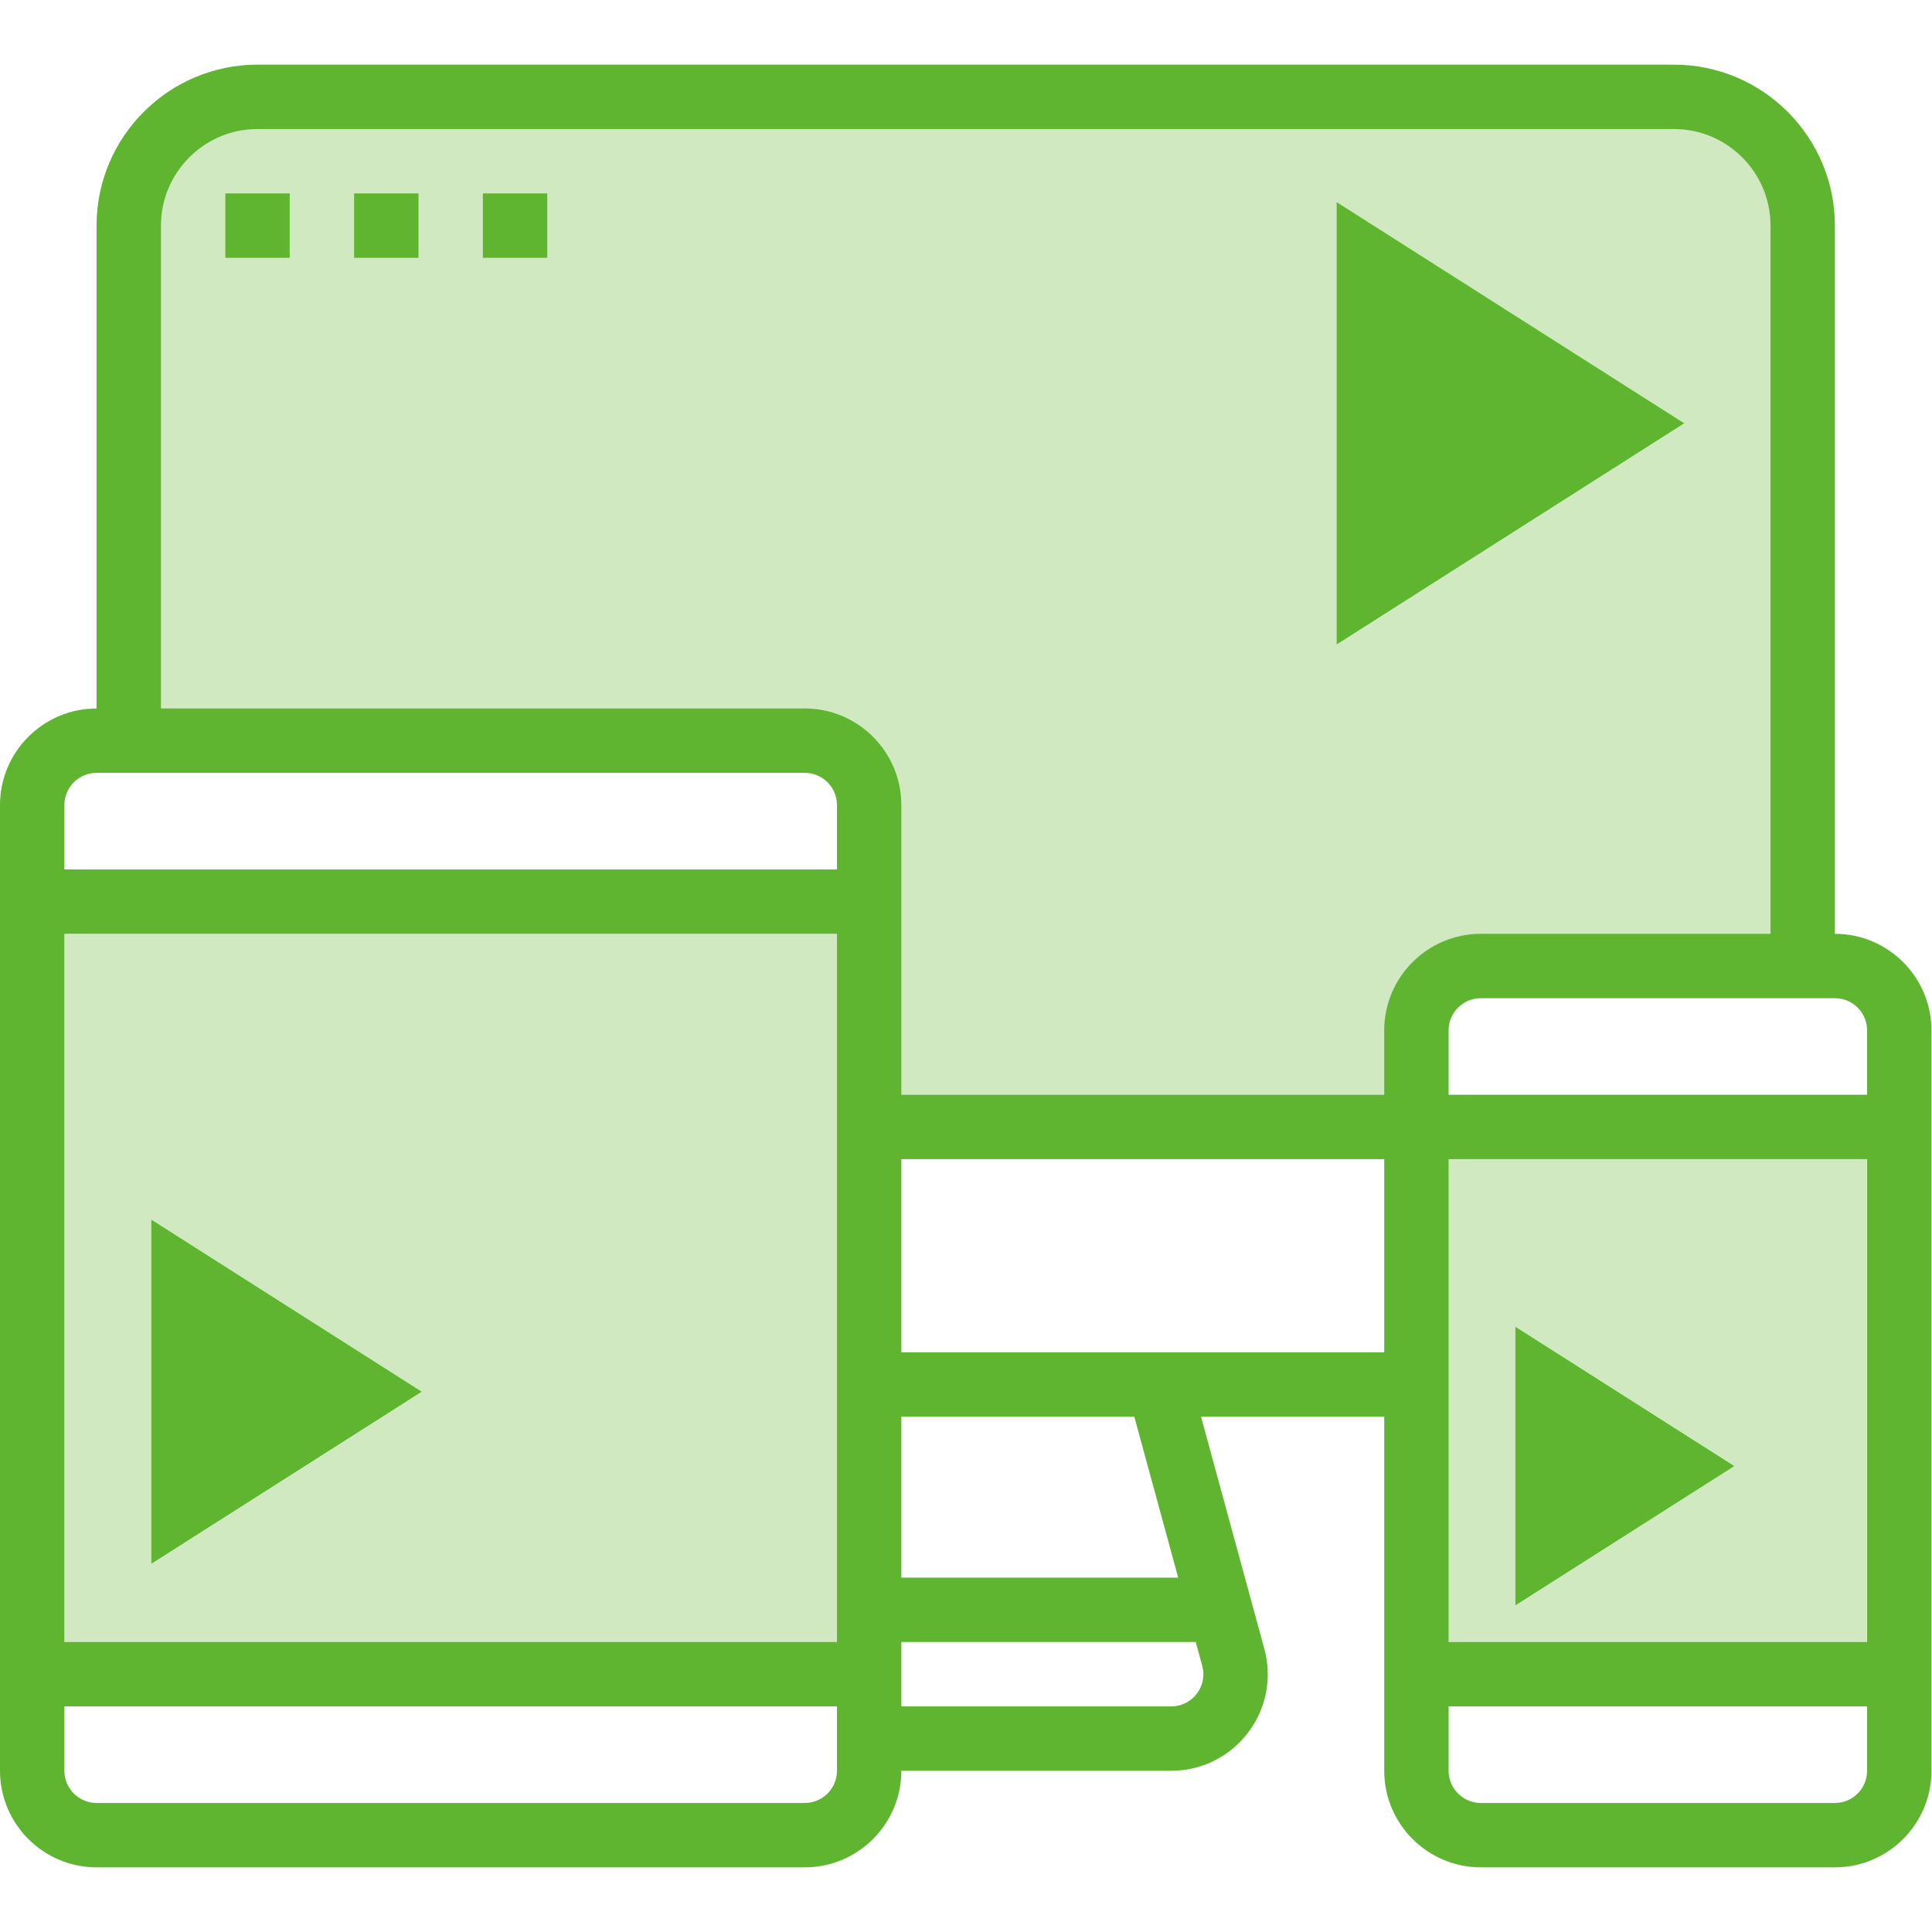
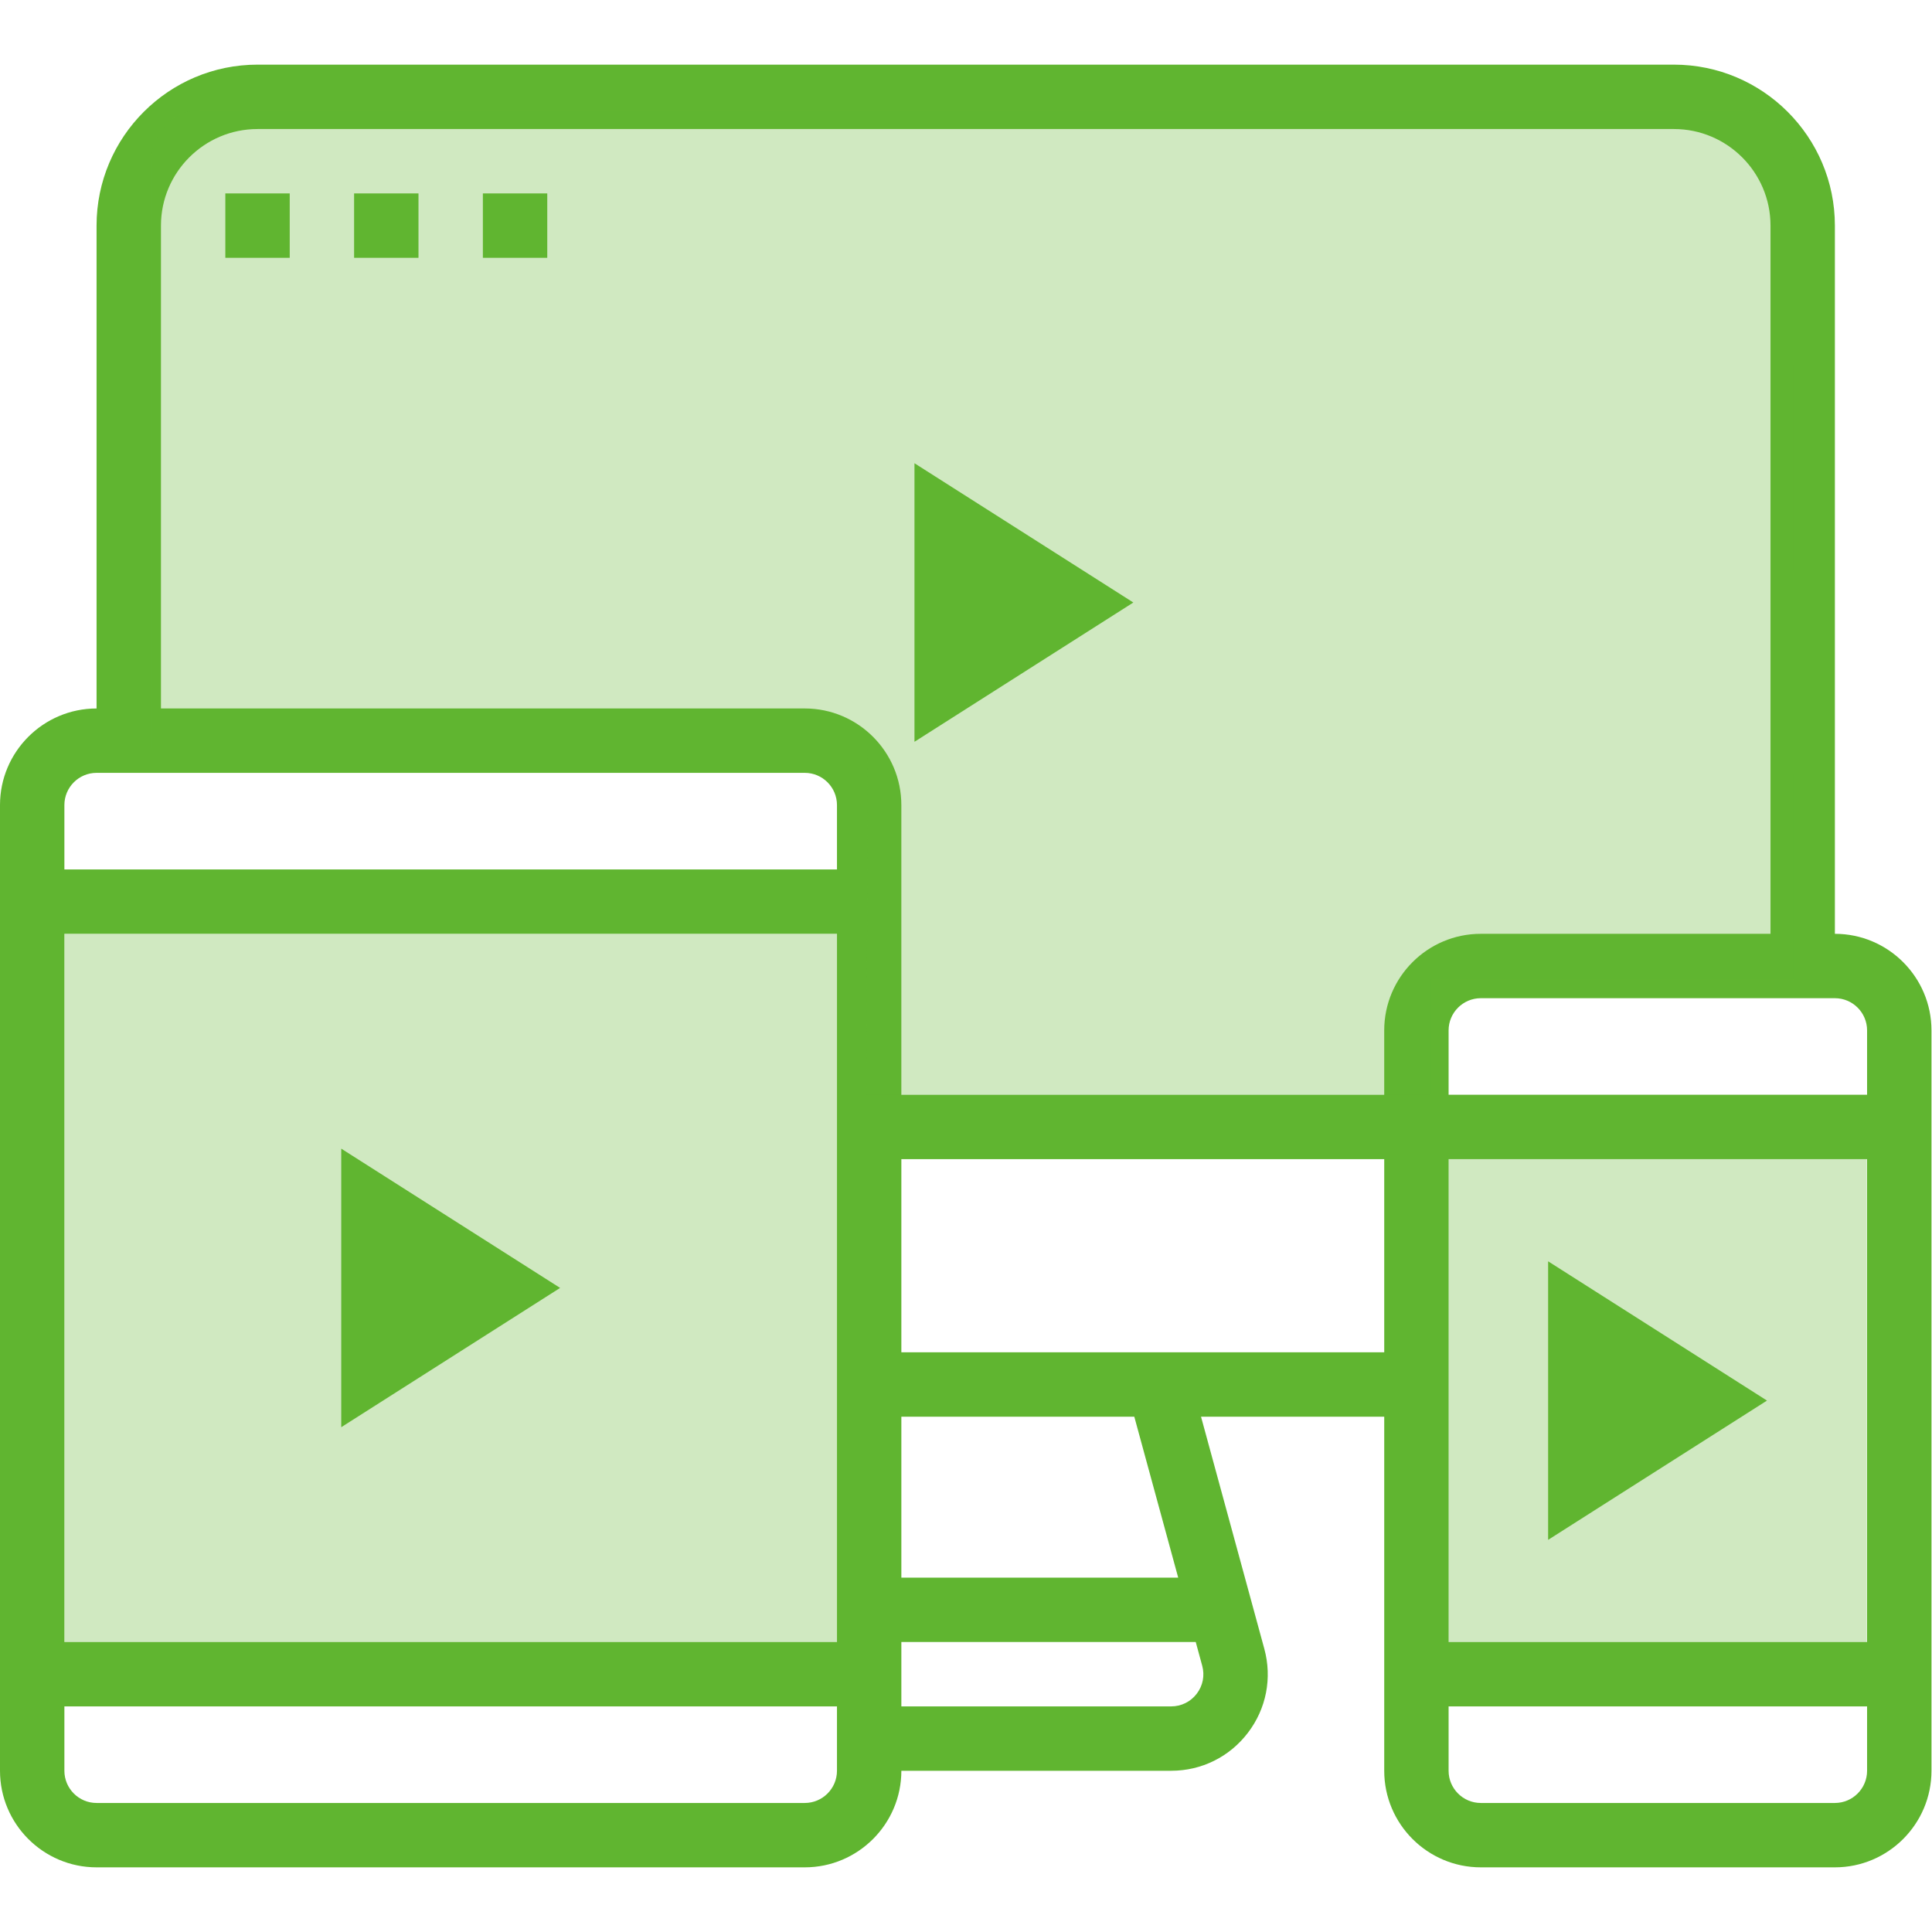
<svg xmlns="http://www.w3.org/2000/svg" version="1.1" id="图层_1" x="0px" y="0px" width="150px" height="150px" viewBox="0 0 150 150" style="enable-background:new 0 0 150 150;" xml:space="preserve">
  <defs id="defs29">
    <style id="style4180">.cls-1,.cls-2,.cls-4{fill:none;}.cls-1,.cls-2,.cls-3,.cls-4{stroke:#512DA8;stroke-width:1px;}.cls-1,.cls-3,.cls-4{stroke-linecap:round;}.cls-1,.cls-2{stroke-miterlimit:10;}.cls-3{fill:#D1C4E9;}.cls-3,.cls-4{stroke-linejoin:round;}</style>
  </defs>
-   <g id="g4269">
-     <path id="path6" d="m 142.46,72.501 0,-54.985 c 0,-6.891 -5.606,-12.497 -12.497,-12.497 l -109.969,0 c -6.891,0 -12.497,5.606 -12.497,12.497 l 0,37.49 C 3.364,55.006 0,58.37 0,62.503 l 0,74.979 c 0,4.134 3.364,7.498 7.498,7.498 l 54.985,0 c 4.134,0 7.498,-3.364 7.498,-7.498 l 20.947,0 c 2.357,0 4.529,-1.075 5.958,-2.947 1.43,-1.872 1.894,-4.251 1.275,-6.523 l -4.914,-18.022 14.224,0 0,27.492 c 0,4.134 3.364,7.498 7.498,7.498 l 27.492,0 c 4.134,0 7.498,-3.364 7.498,-7.498 l 0,-57.483 c -0.001,-4.134 -3.365,-7.498 -7.499,-7.498 z m 2.5,7.498 0,4.999 -32.491,0 0,-4.999 c 0,-1.377 1.122,-2.499 2.499,-2.499 l 27.492,0 c 1.378,-0.001 2.5,1.121 2.5,2.499 z m -32.491,9.997 32.491,0 0,37.49 -32.491,0 c 0,0 0,-37.49 0,-37.49 z M 12.497,17.516 c 0,-4.134 3.364,-7.498 7.498,-7.498 l 109.969,0 c 4.134,0 7.498,3.364 7.498,7.498 l 0,54.985 -22.494,0 c -4.134,0 -7.498,3.364 -7.498,7.498 l 0,4.999 -37.49,0 0,-22.495 c 0,-4.134 -3.364,-7.498 -7.498,-7.498 l -49.985,0 0,-37.489 z m 52.485,109.969 -59.983,0 0,-54.984 59.983,0 0,54.984 z M 7.498,60.004 l 54.985,0 c 1.377,0 2.499,1.122 2.499,2.499 l 0,4.999 -59.983,0 0,-4.999 c 0,-1.377 1.122,-2.499 2.499,-2.499 z m 54.985,79.978 -54.985,0 c -1.377,0 -2.499,-1.122 -2.499,-2.499 l 0,-4.999 59.983,0 0,4.999 c 0,1.377 -1.122,2.499 -2.499,2.499 z m 30.431,-8.48 c -0.477,0.625 -1.2,0.982 -1.987,0.982 l -20.946,0 0,-4.999 22.856,0 0.502,1.842 c 0.208,0.758 0.053,1.55 -0.425,2.175 z m -1.439,-9.015 -21.494,0 0,-12.497 18.085,0 3.409,12.497 z m -21.494,-17.495 0,-14.996 37.49,0 0,14.996 c 0,0 -37.49,0 -37.49,0 z m 72.479,34.99 -27.492,0 c -1.377,0 -2.499,-1.122 -2.499,-2.499 l 0,-4.999 32.491,0 0,4.999 c 0,1.377 -1.122,2.499 -2.5,2.499 z" style="fill:#60b530" />
-     <path id="path8" d="m 139.222,76.041 -28.159,0 0,8.956 -43.79,0 0.104,-26.915 -55.609,0.008 0,-45.67 c 0,-2.131 1.678,-3.859 3.749,-3.859 l 119.957,0 c 2.07,0 3.749,1.728 3.749,3.859 l -0.001,63.621 0,0 z" style="opacity:0.3;fill:#60b530;enable-background:new" />
-     <rect id="rect10" height="4.999" width="4.999" style="fill:#60b530" y="15.017" x="17.495" />
-     <rect id="rect12" height="4.999" width="4.999" style="fill:#60b530" y="15.017" x="27.492" />
-     <rect id="rect14" height="4.999" width="4.999" style="fill:#60b530" y="15.017" x="37.49" />
-     <rect id="rect16" height="54.985" width="59.983" style="opacity:0.3;fill:#60b530;enable-background:new" y="72.501" x="4.999" />
-     <rect id="rect18" height="37.49" width="32.491" style="opacity:0.3;fill:#60b530;enable-background:new" y="89.996" x="112.447" />
-     <polygon transform="matrix(2.452784,0,0,2.452784,42.45882,-23.54964)" id="polygon4192" points="25,30 25,22.95 25,16 36,23 25,30 " class="cls-3" style="fill:#60b530;fill-opacity:1;stroke:none;stroke-width:1px;stroke-linecap:round;stroke-linejoin:round" />
-     <polygon transform="matrix(1.544794,0,0,1.544794,79.03593,78.29548)" id="polygon4192-6" points="25,30 25,22.95 25,16 36,23 25,30 " class="cls-3" style="fill:#60b530;fill-opacity:1;stroke:none;stroke-width:1px;stroke-linecap:round;stroke-linejoin:round" />
-     <polygon transform="matrix(1.90799,0,0,1.90799,-35.94794,64.16707)" id="polygon4192-7" points="25,30 25,30 25,22.95 25,16 36,23 " class="cls-3" style="fill:#60b530;fill-opacity:1;stroke:none;stroke-width:1px;stroke-linecap:round;stroke-linejoin:round" />
-   </g>
+   <path style="fill:#60b530" d="m 142.46,72.501 0,-54.985 c 0,-6.891 -5.606,-12.497 -12.497,-12.497 l -109.969,0 c -6.891,0 -12.497,5.606 -12.497,12.497 l 0,37.49 C 3.364,55.006 0,58.37 0,62.503 l 0,74.979 c 0,4.134 3.364,7.498 7.498,7.498 l 54.985,0 c 4.134,0 7.498,-3.364 7.498,-7.498 l 20.947,0 c 2.357,0 4.529,-1.075 5.958,-2.947 1.43,-1.872 1.894,-4.251 1.275,-6.523 l -4.914,-18.022 14.224,0 0,27.492 c 0,4.134 3.364,7.498 7.498,7.498 l 27.492,0 c 4.134,0 7.498,-3.364 7.498,-7.498 l 0,-57.483 c -0.001,-4.134 -3.365,-7.498 -7.499,-7.498 z m 2.5,7.498 0,4.999 -32.491,0 0,-4.999 c 0,-1.377 1.122,-2.499 2.499,-2.499 l 27.492,0 c 1.378,-0.001 2.5,1.121 2.5,2.499 z m -32.491,9.997 32.491,0 0,37.49 -32.491,0 c 0,0 0,-37.49 0,-37.49 z M 12.497,17.516 c 0,-4.134 3.364,-7.498 7.498,-7.498 l 109.969,0 c 4.134,0 7.498,3.364 7.498,7.498 l 0,54.985 -22.494,0 c -4.134,0 -7.498,3.364 -7.498,7.498 l 0,4.999 -37.49,0 0,-22.495 c 0,-4.134 -3.364,-7.498 -7.498,-7.498 l -49.985,0 0,-37.489 z m 52.485,109.969 -59.983,0 0,-54.984 59.983,0 0,54.984 z M 7.498,60.004 l 54.985,0 c 1.377,0 2.499,1.122 2.499,2.499 l 0,4.999 -59.983,0 0,-4.999 c 0,-1.377 1.122,-2.499 2.499,-2.499 z m 54.985,79.978 -54.985,0 c -1.377,0 -2.499,-1.122 -2.499,-2.499 l 0,-4.999 59.983,0 0,4.999 c 0,1.377 -1.122,2.499 -2.499,2.499 z m 30.431,-8.48 c -0.477,0.625 -1.2,0.982 -1.987,0.982 l -20.946,0 0,-4.999 22.856,0 0.502,1.842 c 0.208,0.758 0.053,1.55 -0.425,2.175 z m -1.439,-9.015 -21.494,0 0,-12.497 18.085,0 3.409,12.497 z m -21.494,-17.495 0,-14.996 37.49,0 0,14.996 c 0,0 -37.49,0 -37.49,0 z m 72.479,34.99 -27.492,0 c -1.377,0 -2.499,-1.122 -2.499,-2.499 l 0,-4.999 32.491,0 0,4.999 c 0,1.377 -1.122,2.499 -2.5,2.499 z" id="path6" />
+   <path style="opacity:0.3;fill:#60b530;enable-background:new" d="m 139.222,76.041 -28.159,0 0,8.956 -43.79,0 0.104,-26.915 -55.609,0.008 0,-45.67 c 0,-2.131 1.678,-3.859 3.749,-3.859 l 119.957,0 c 2.07,0 3.749,1.728 3.749,3.859 l -0.001,63.621 0,0 z" id="path8" />
+   <rect x="17.495" y="15.017" style="fill:#60b530" width="4.999" height="4.999" id="rect10" />
+   <rect x="27.492" y="15.017" style="fill:#60b530" width="4.999" height="4.999" id="rect12" />
+   <rect x="37.49" y="15.017" style="fill:#60b530" width="4.999" height="4.999" id="rect14" />
+   <rect x="4.999" y="72.501" style="opacity:0.3;fill:#60b530;enable-background:new" width="59.983" height="54.985" id="rect16" />
+   <rect x="112.447" y="89.996" style="opacity:0.3;fill:#60b530;enable-background:new" width="32.491" height="37.49" id="rect18" />
+   <polygon style="fill:#60b530;fill-opacity:1;stroke:none;stroke-width:1px;stroke-linecap:round;stroke-linejoin:round" class="cls-3" points="25,30 25,30 25,22.95 25,16 36,23 " id="polygon4192-6" transform="matrix(1.544794,0,0,1.544794,81.57588,73.21074)" />
+   <polygon style="fill:#60b530;fill-opacity:1;stroke:none;stroke-width:1px;stroke-linecap:round;stroke-linejoin:round" class="cls-3" points="25,22.95 25,16 36,23 25,30 25,30 " id="polygon4192-6-8" transform="matrix(1.544794,0,0,1.544794,-12.12572,64.46323)" />
+   <polygon style="fill:#60b530;fill-opacity:1;stroke:none;stroke-width:1px;stroke-linecap:round;stroke-linejoin:round" class="cls-3" points="36,23 25,30 25,30 25,22.95 25,16 " id="polygon4192-6-1" transform="matrix(1.544794,0,0,1.544794,32.37928,11.24873)" />
</svg>
